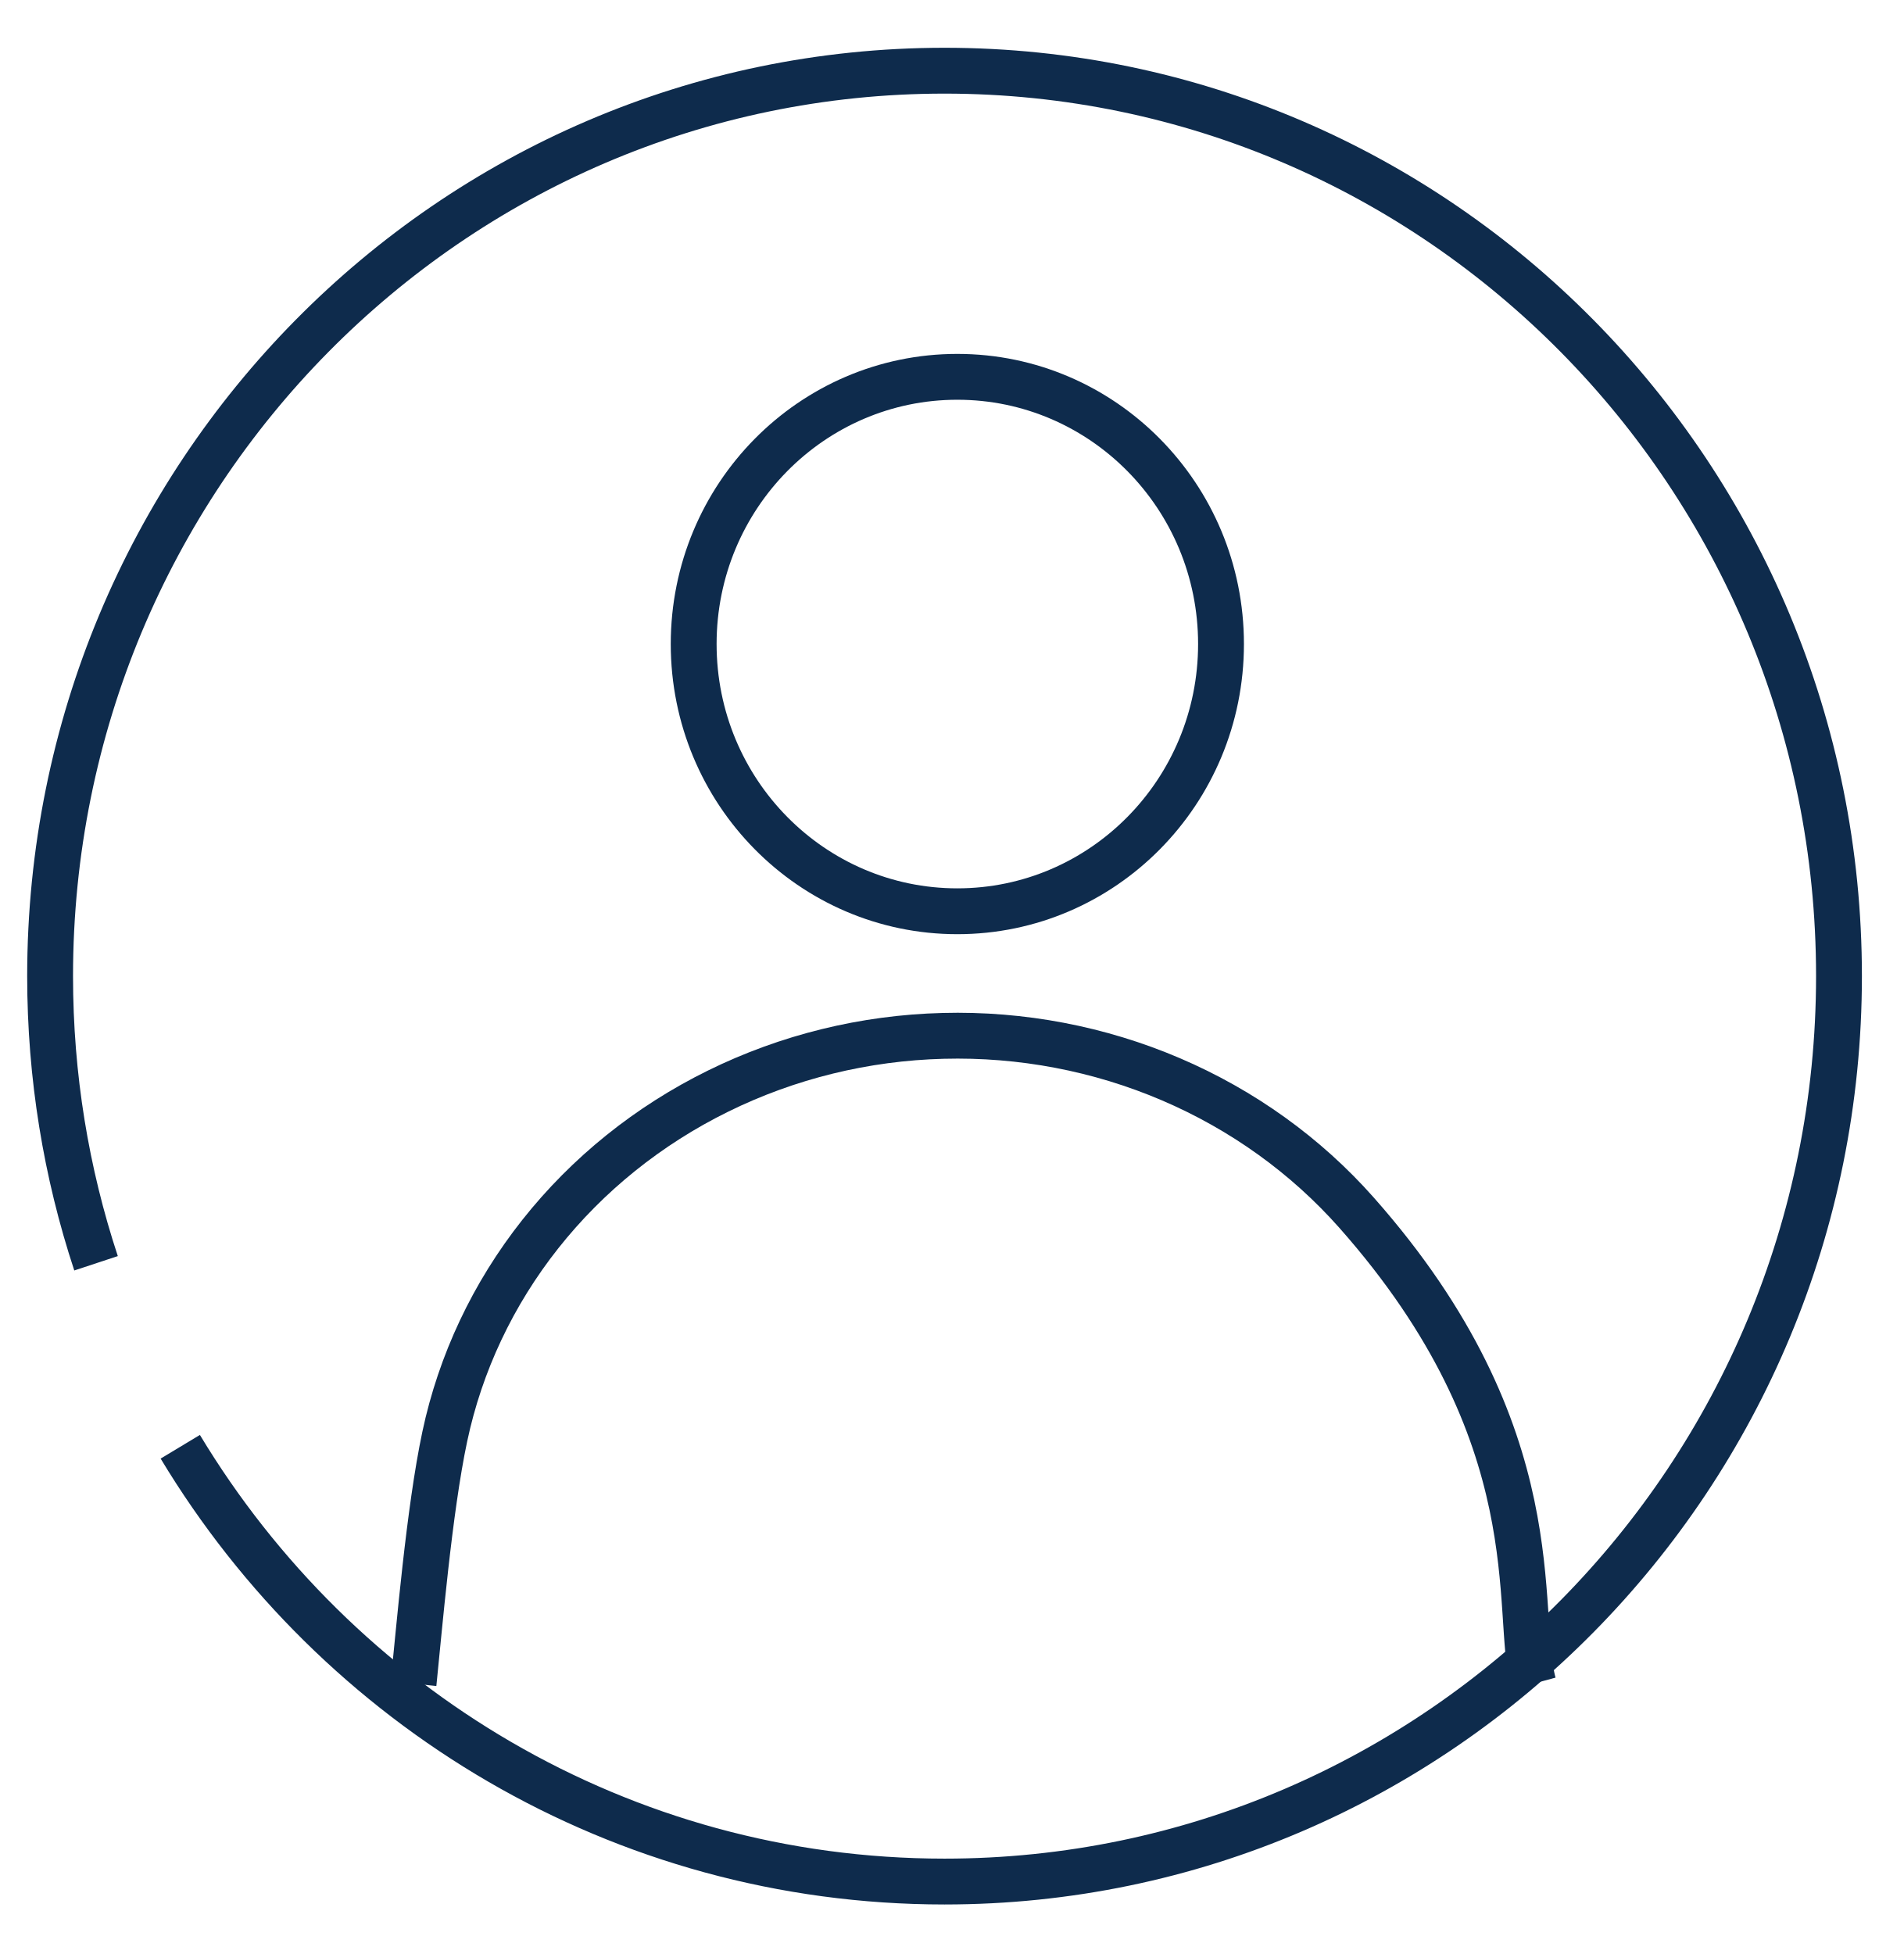
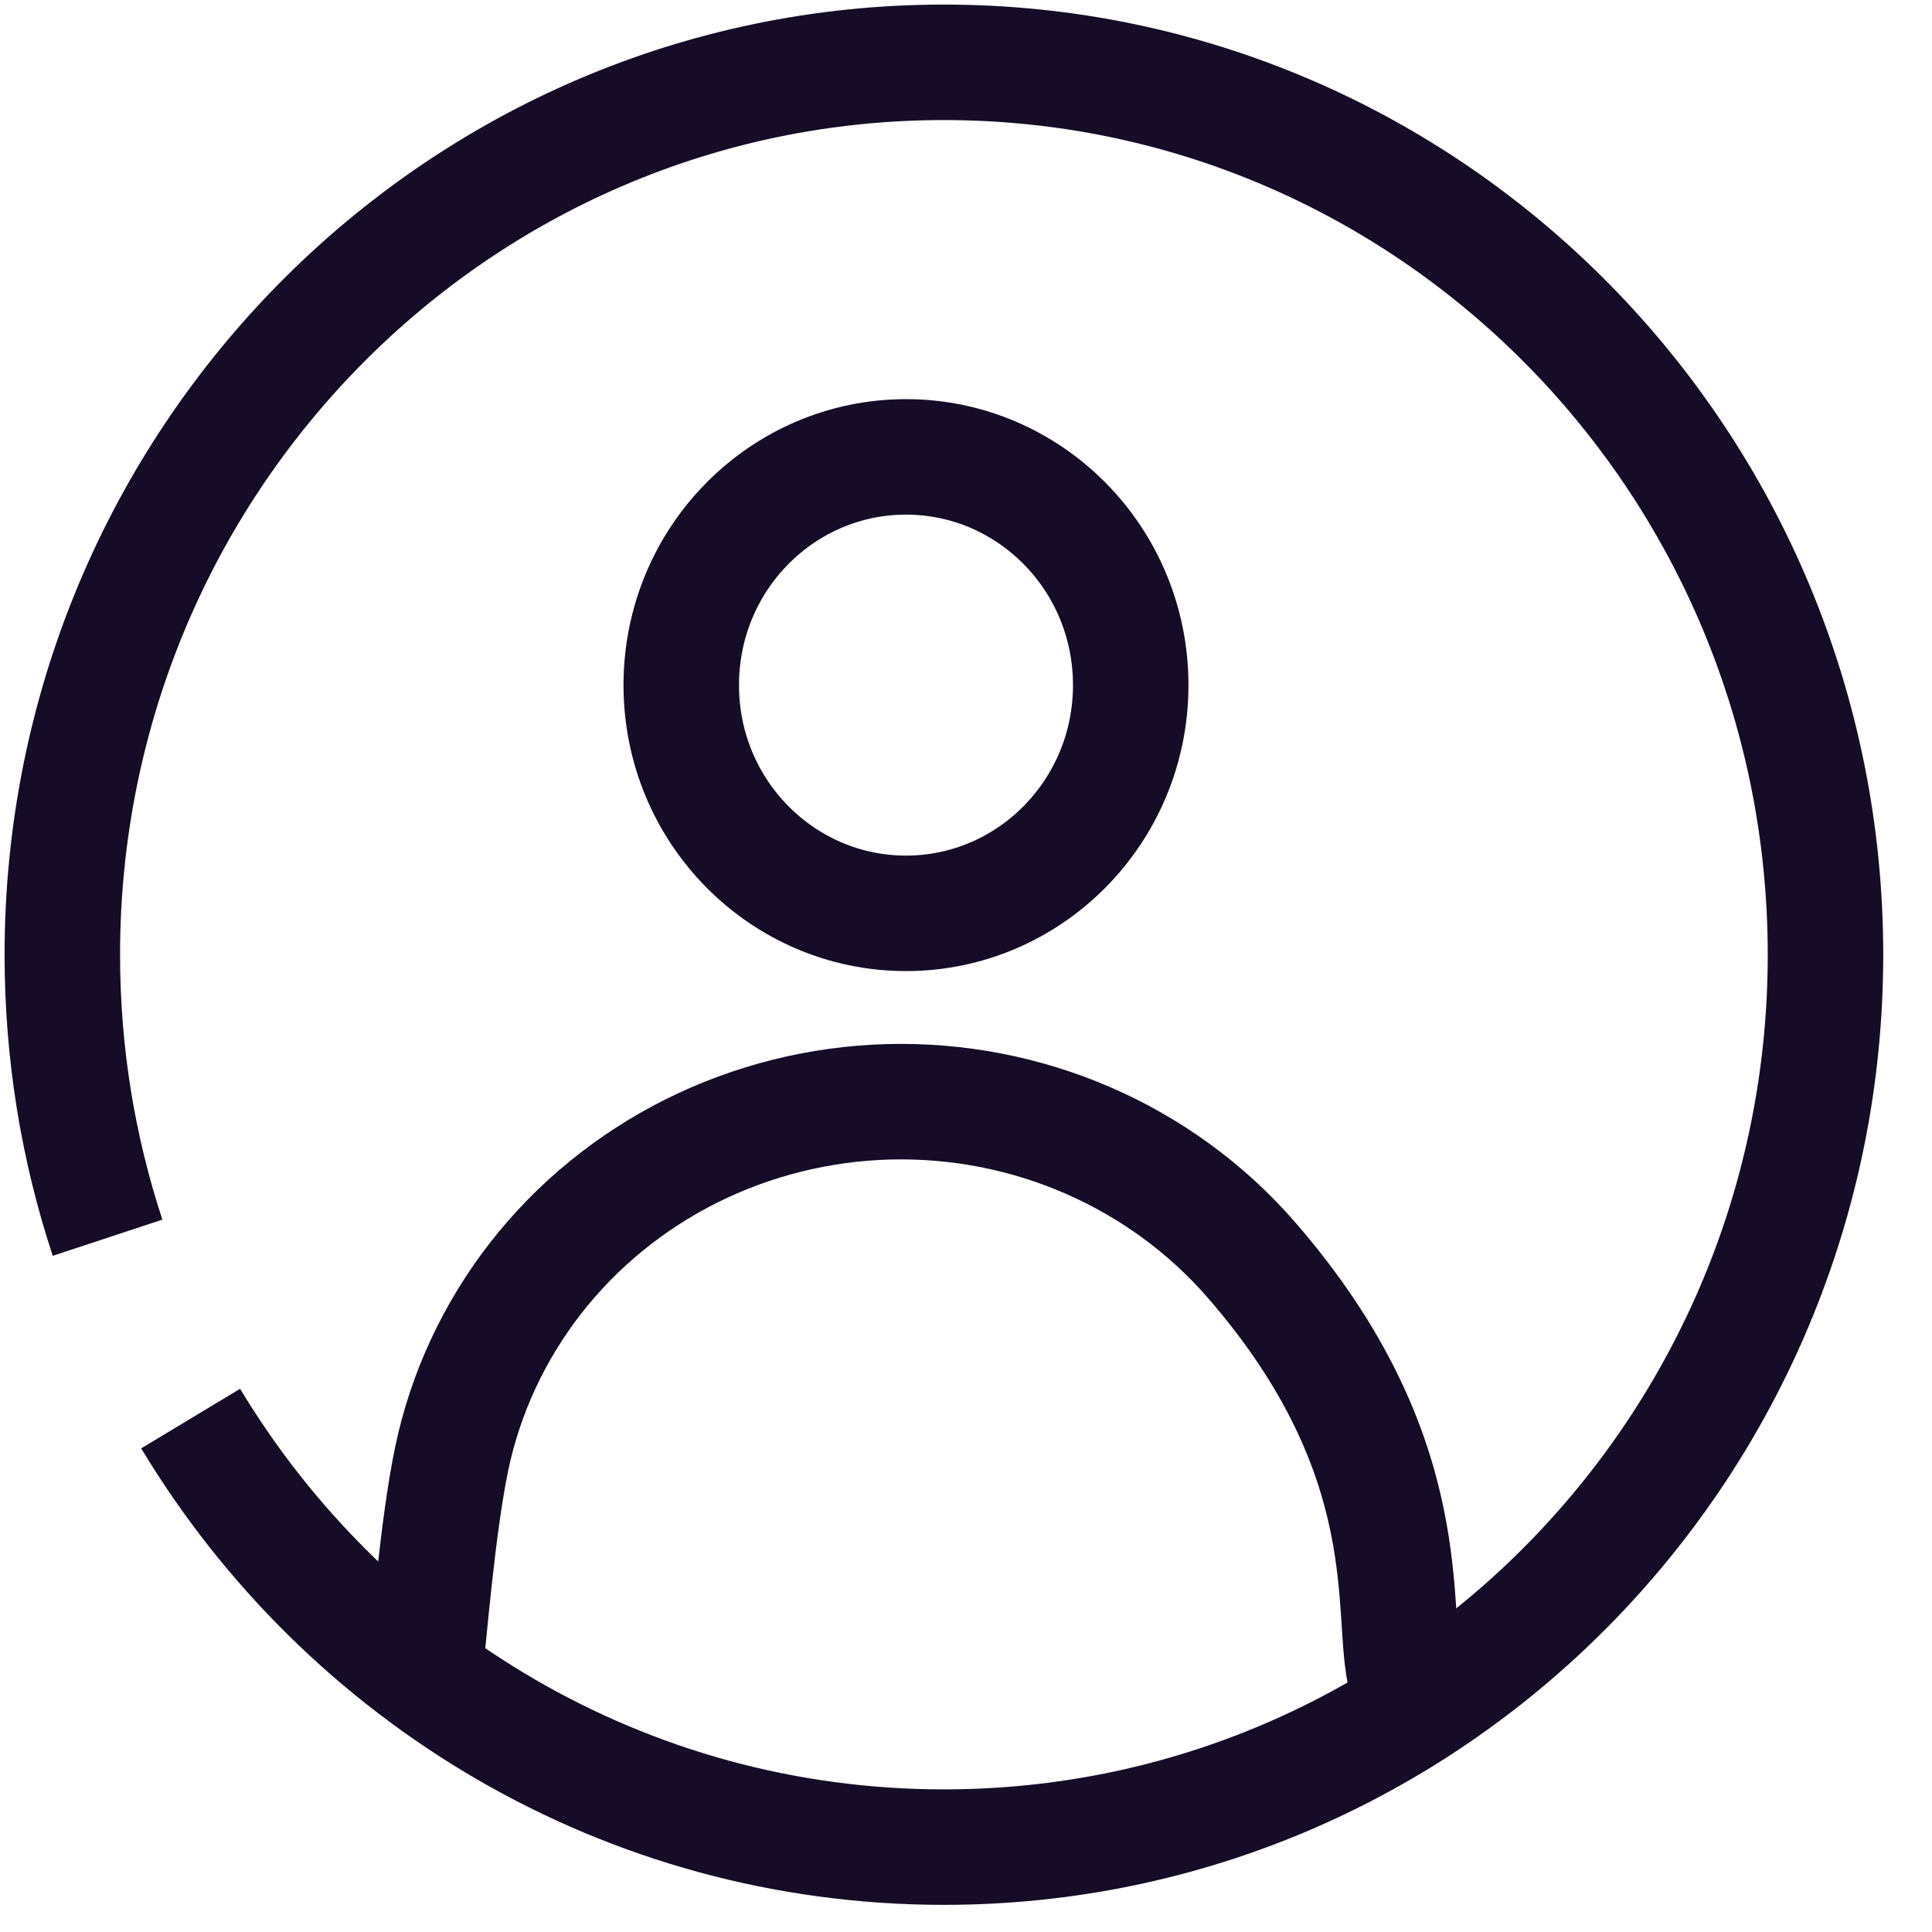
- <svg xmlns="http://www.w3.org/2000/svg" width="38" height="39" viewBox="0 0 38 39" fill="none">
-   <path d="M1.917 25.214C1.322 23.413 1 21.486 1 19.482C1 9.502 8.993 1.411 18.852 1.411C28.712 1.411 36.704 9.502 36.704 19.482C36.704 29.463 28.712 37.554 18.852 37.554C12.391 37.554 6.732 34.08 3.598 28.876" stroke="#0E2B4C" stroke-width="0.915" />
-   <path d="M30.605 33.604C30.211 32.156 31.03 28.673 27.076 24.205C26.064 23.062 24.798 22.152 23.369 21.541C21.941 20.93 20.387 20.634 18.823 20.675C17.259 20.715 15.724 21.092 14.333 21.777C12.941 22.462 11.729 23.437 10.784 24.631C9.84 25.824 9.188 27.206 8.877 28.673C8.565 30.14 8.364 32.542 8.254 33.604" stroke="#0E2B4C" stroke-width="0.915" />
-   <path d="M24.37 12.854C24.37 15.805 22.009 18.188 19.107 18.188C16.206 18.188 13.845 15.805 13.845 12.854C13.845 9.904 16.206 7.521 19.107 7.521C22.009 7.521 24.37 9.904 24.37 12.854Z" stroke="#0E2B4C" stroke-width="0.915" />
+ <svg xmlns="http://www.w3.org/2000/svg" width="31" height="31" viewBox="0 0 31 31" fill="none">
+   <path d="M1.726 19.86C1.255 18.433 1 16.906 1 15.319C1 7.411 7.333 1 15.145 1C22.958 1 29.291 7.411 29.291 15.319C29.291 23.227 22.958 29.638 15.145 29.638C10.026 29.638 5.542 26.885 3.059 22.762" stroke="#160C27" stroke-width="1.853" />
+   <path d="M22.559 26.942C22.281 25.904 22.858 23.409 20.072 20.208C19.359 19.39 18.466 18.738 17.46 18.3C16.453 17.862 15.358 17.65 14.256 17.679C13.154 17.709 12.073 17.979 11.092 18.469C10.111 18.96 9.257 19.658 8.591 20.513C7.926 21.369 7.466 22.358 7.247 23.409C7.028 24.46 6.886 26.181 6.808 26.942" stroke="#160C27" stroke-width="1.853" />
+   <path d="M18.143 10.993C18.143 13.026 16.518 14.655 14.537 14.655C12.556 14.655 10.931 13.026 10.931 10.993C10.931 8.96 12.556 7.331 14.537 7.331C16.518 7.331 18.143 8.96 18.143 10.993Z" stroke="#160C27" stroke-width="1.853" />
</svg>
